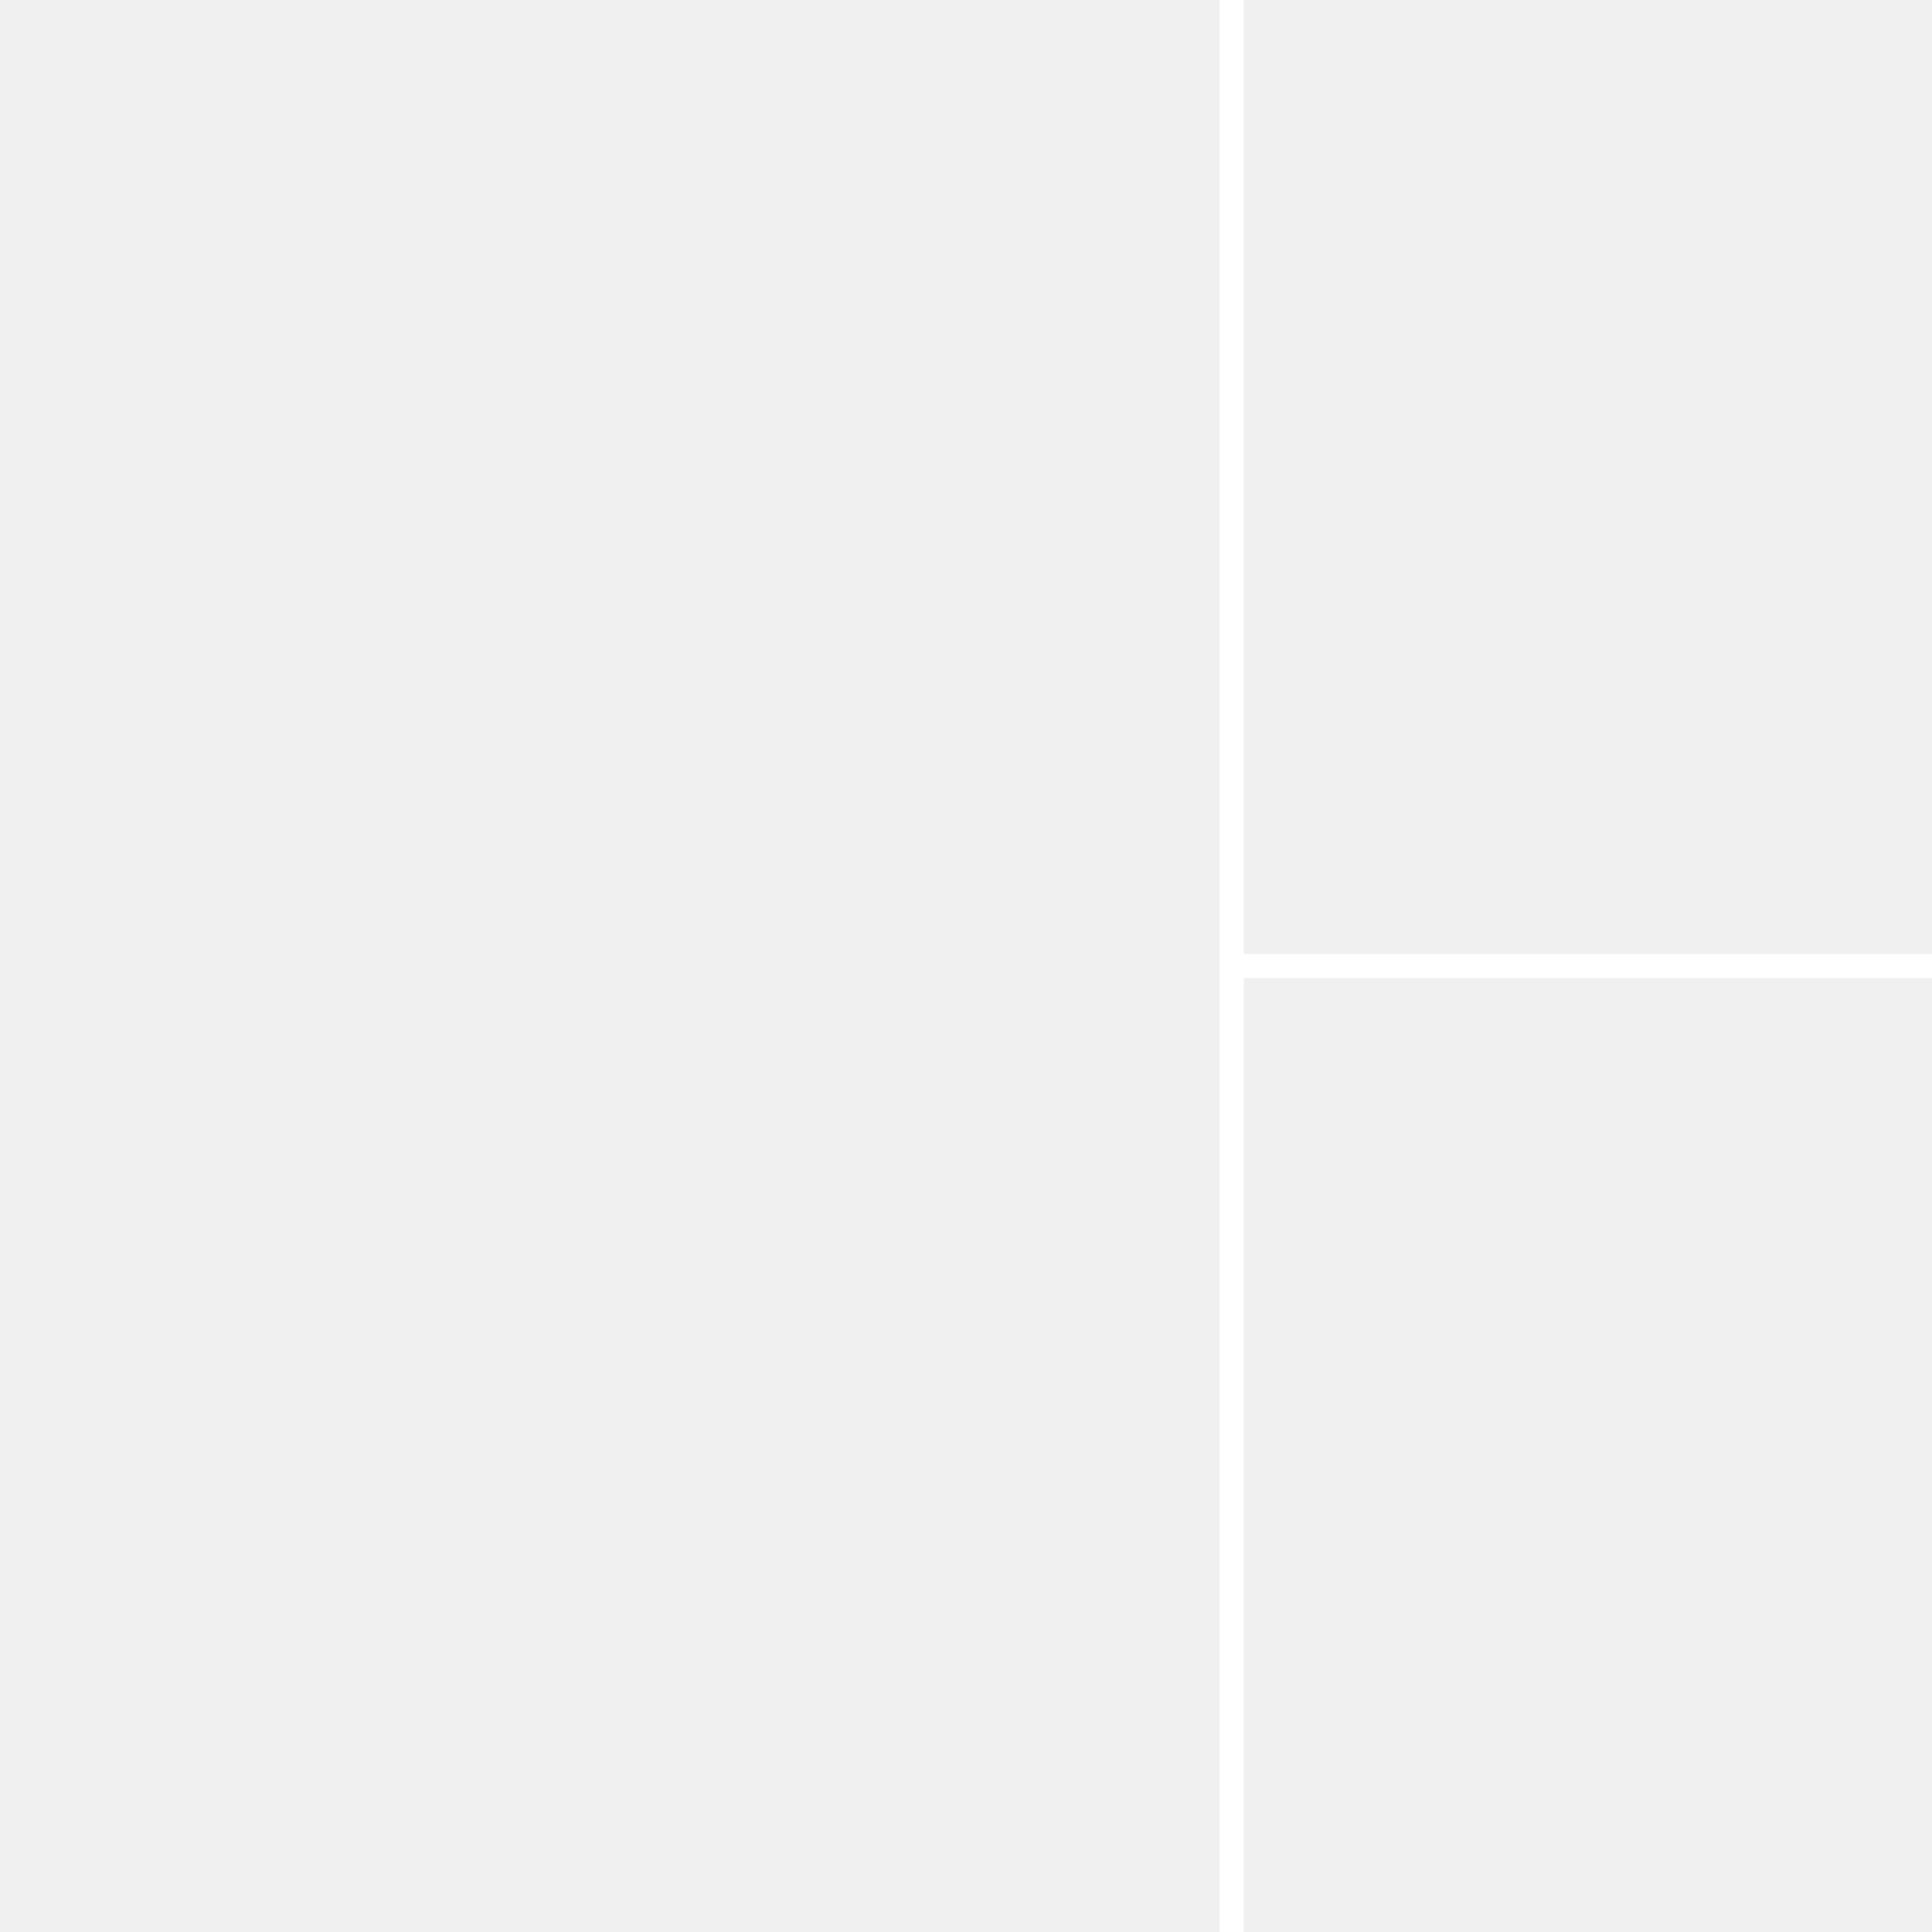
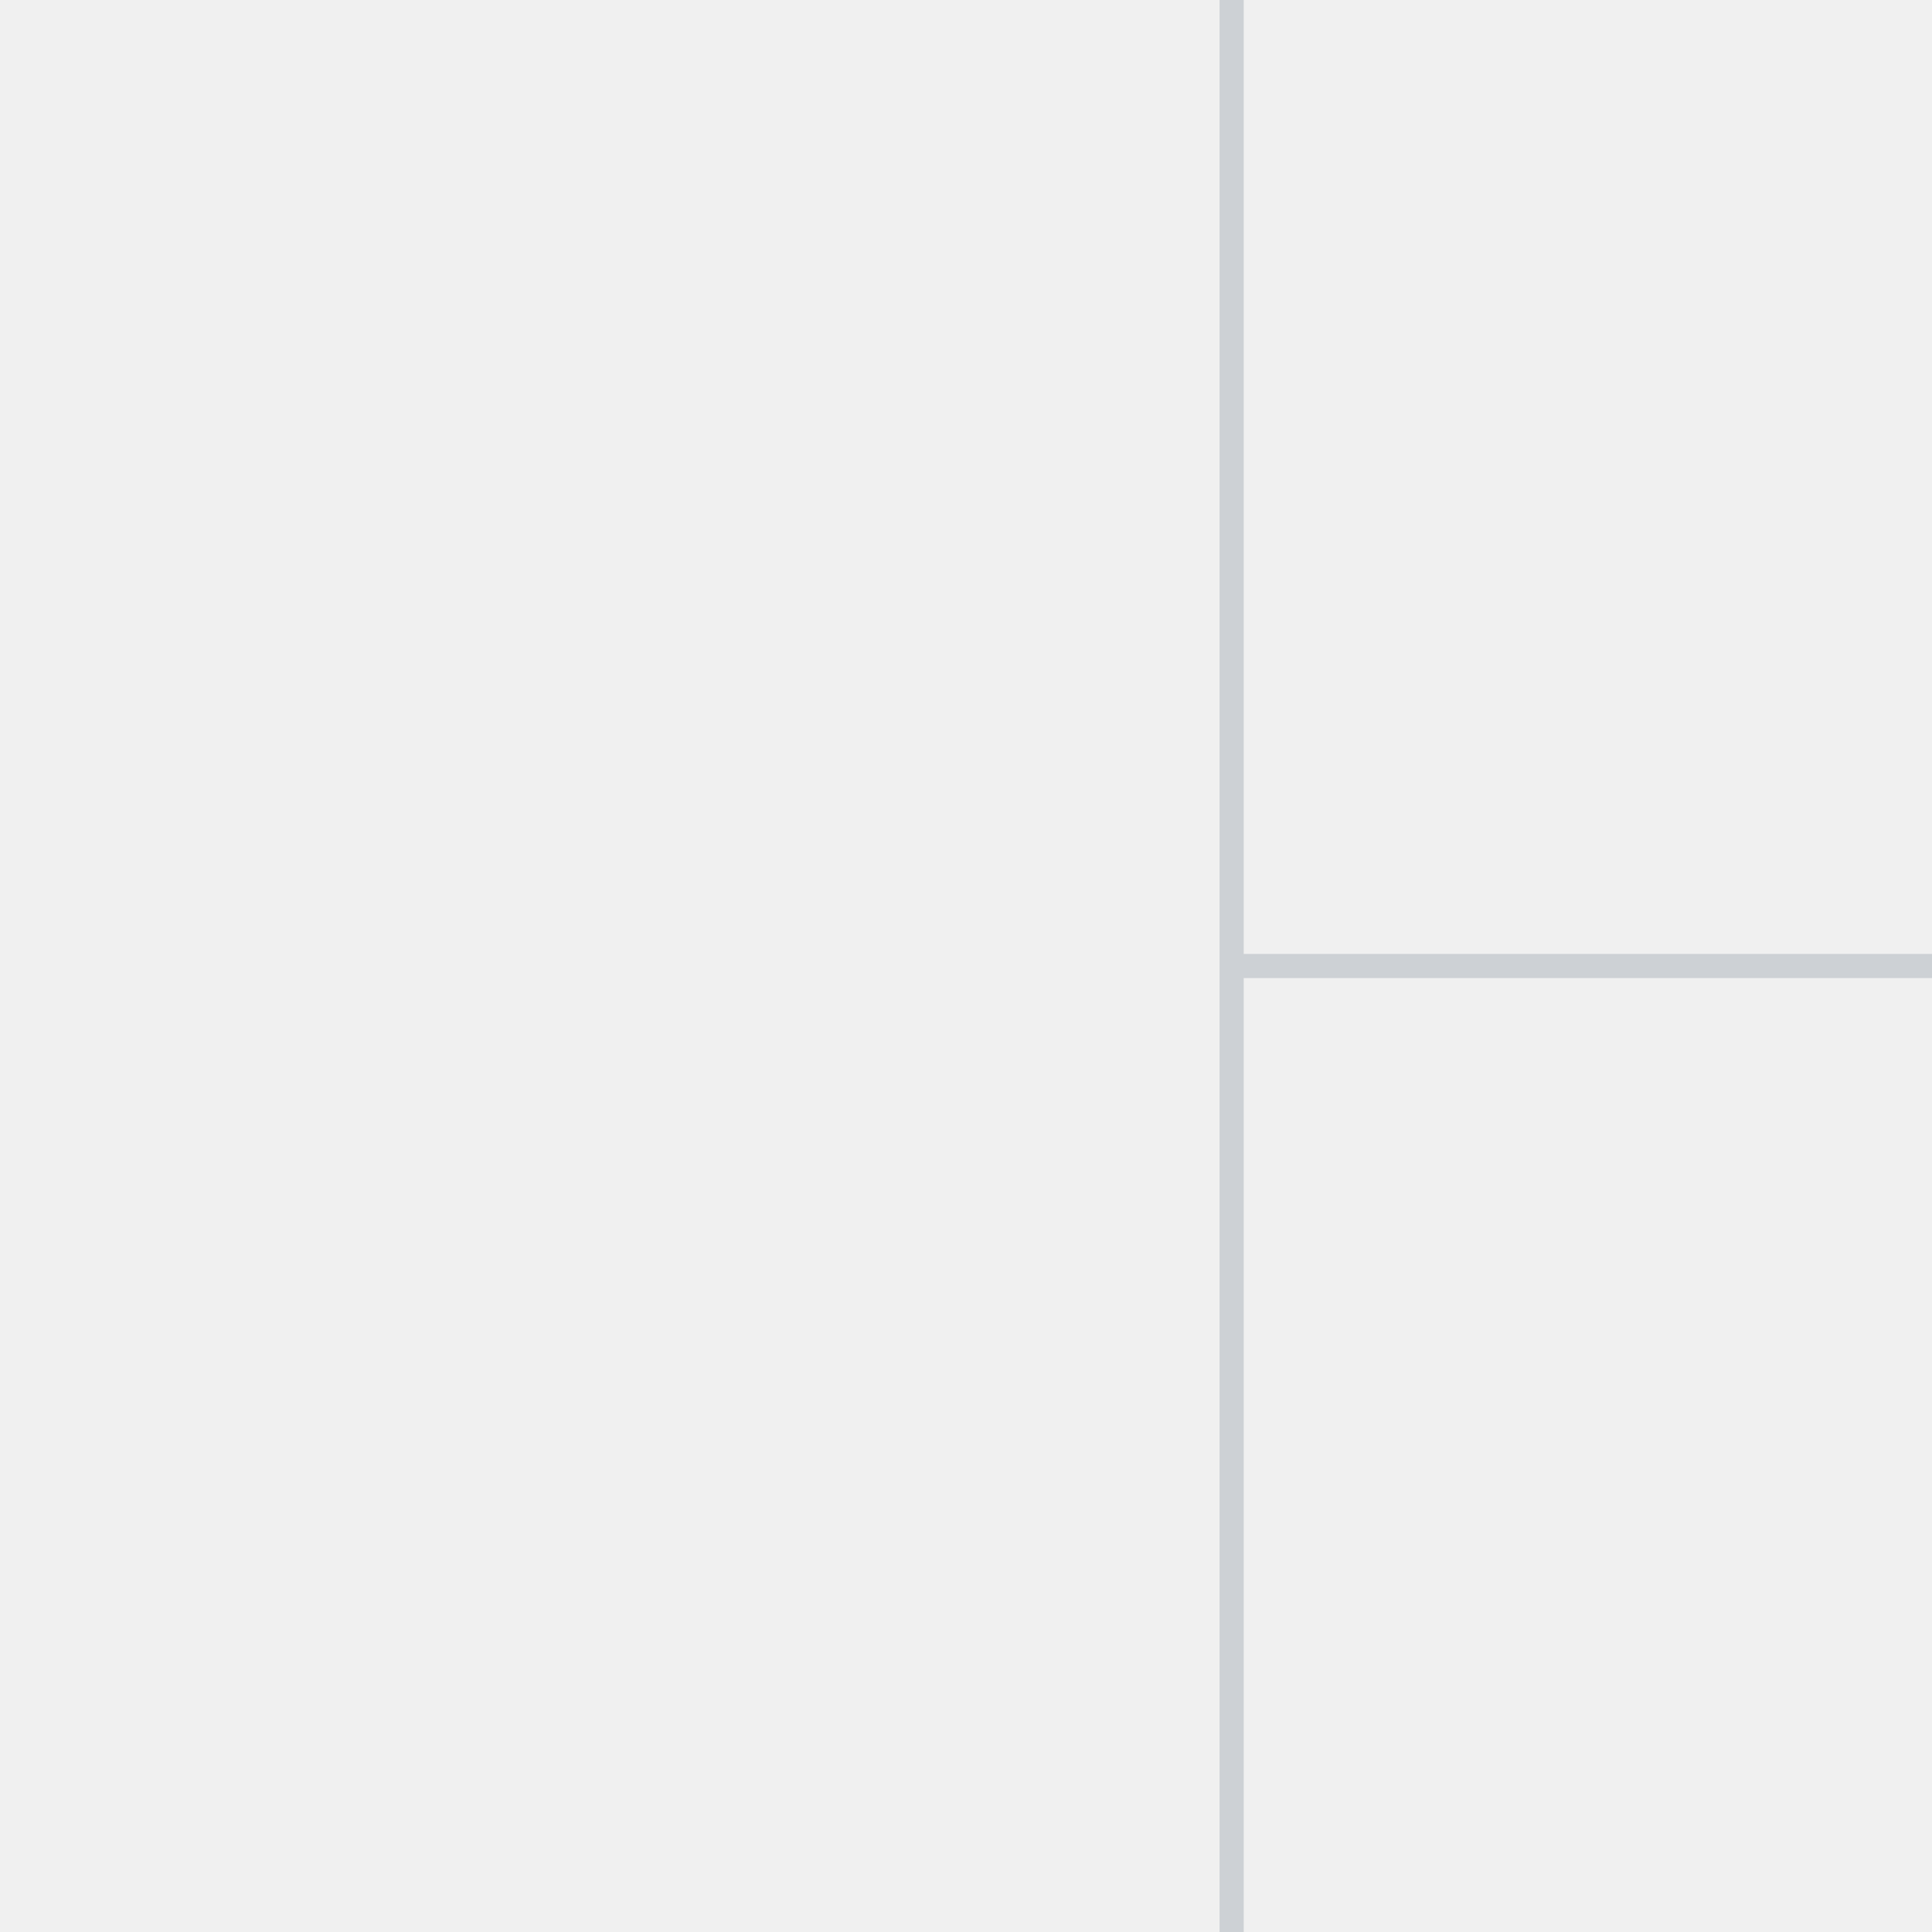
<svg xmlns="http://www.w3.org/2000/svg" preserveAspectRatio="none" overflow="visible" style="display: block;" width="40" height="40" viewBox="0 0 40 40" fill="none">
  <g id="line" clip-path="url(#clip0_0_2847)">
-     <path id="Vector (Stroke)" d="M25.75 0V19.75H69V20.25H25.75V40H25.5H25.25V0H25.75Z" fill="white" />
+     <path id="Vector (Stroke)" d="M25.75 0V19.75H69V20.25H25.75V40H25.5H25.25V0H25.75Z" fill="#CDD1D5" />
  </g>
  <defs>
    <clipPath id="clip0_0_2847">
      <rect width="40" height="40" fill="white" />
    </clipPath>
  </defs>
</svg>
